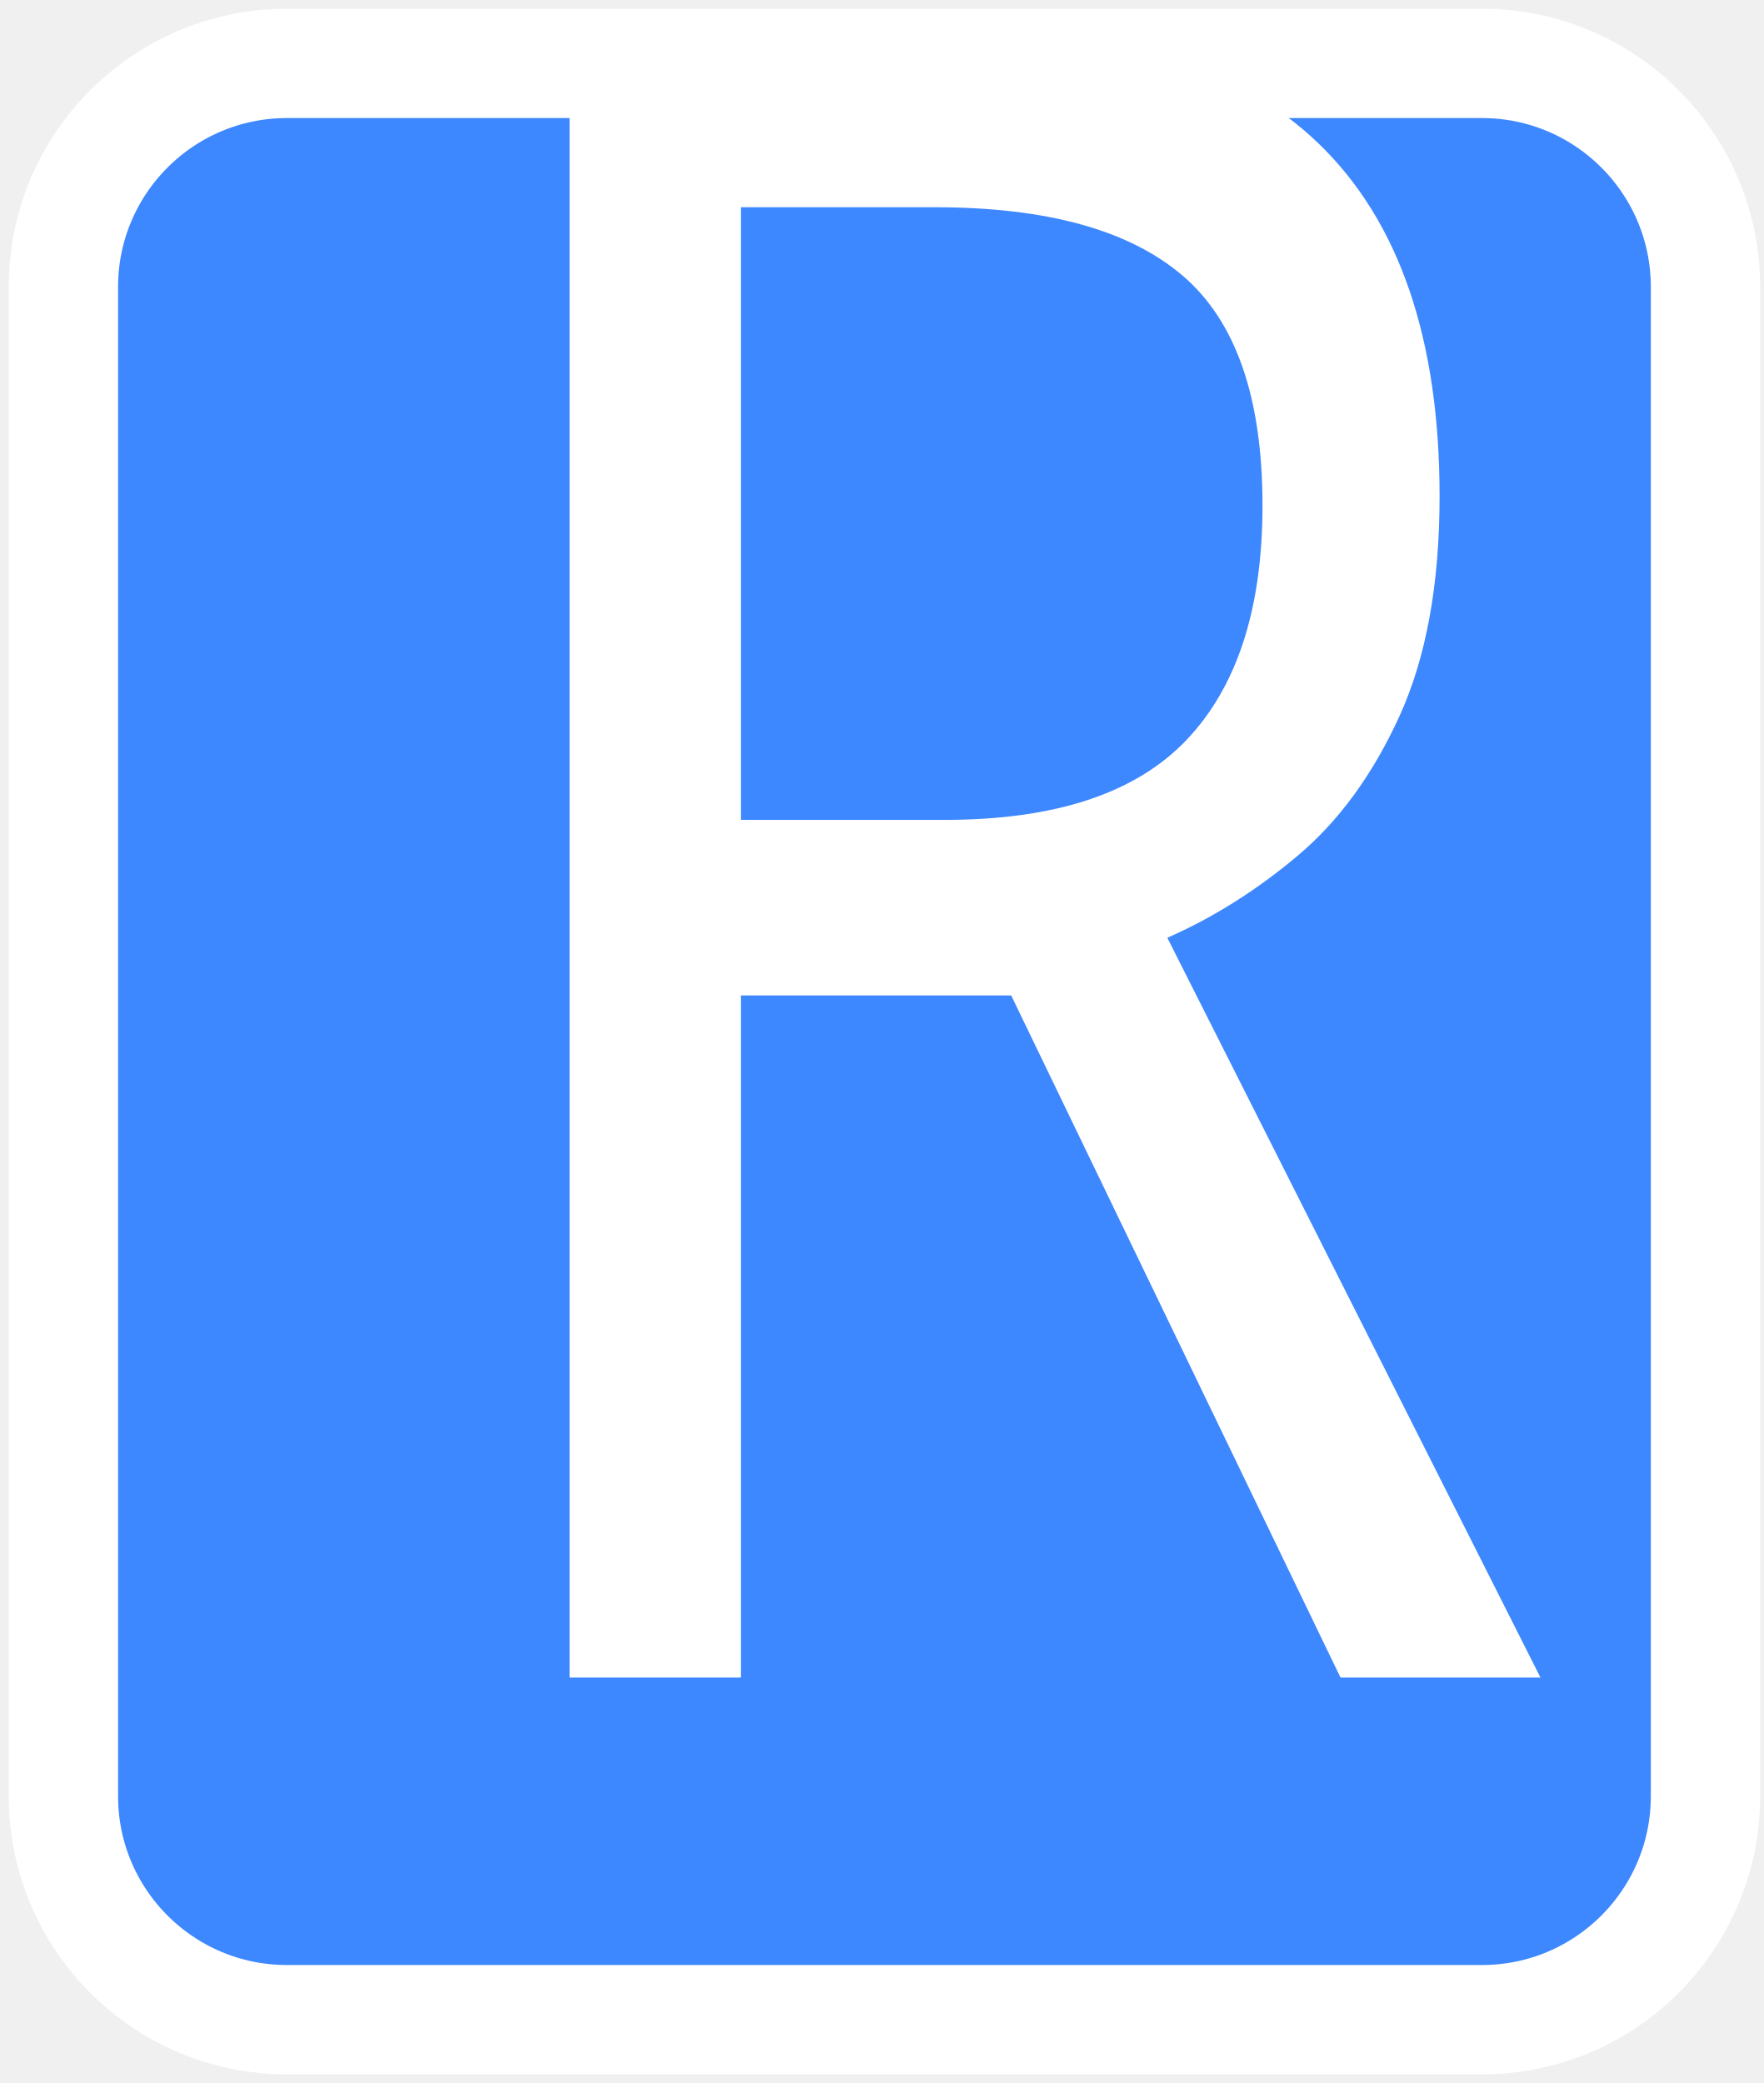
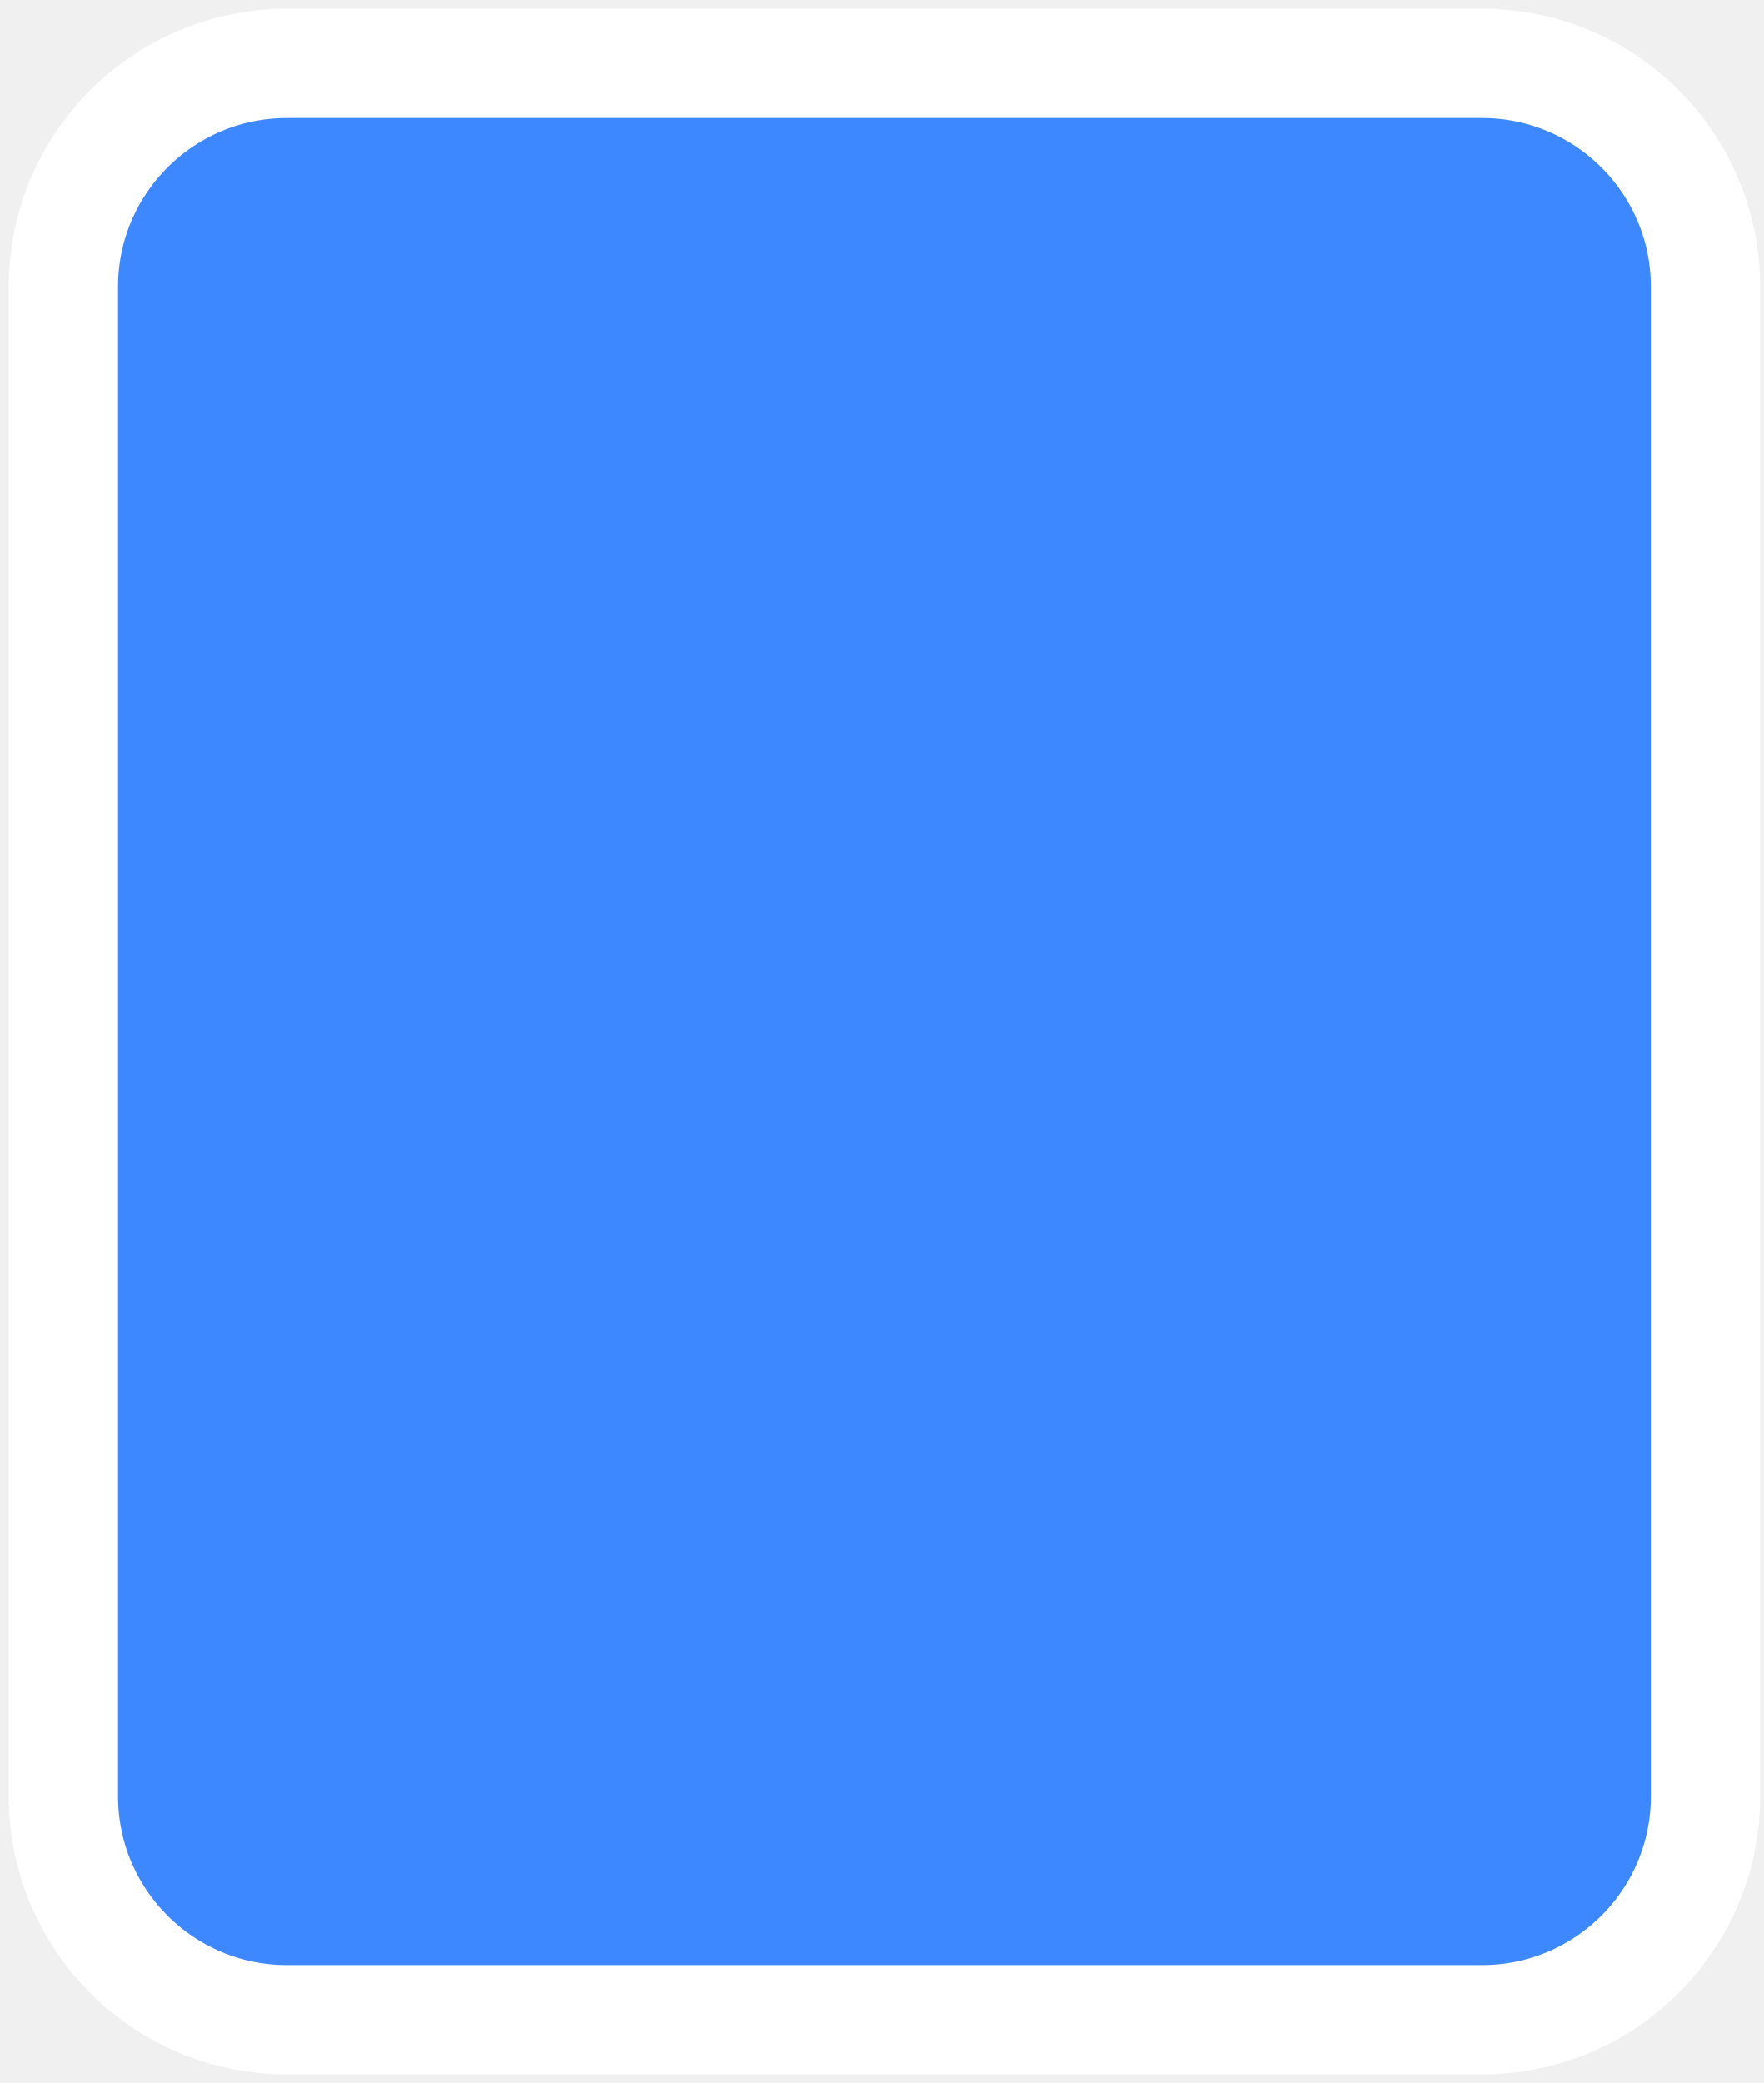
<svg xmlns="http://www.w3.org/2000/svg" width="210mm" height="248mm" viewBox="0 0 210 248" version="1.1" id="svg5">
  <defs id="defs2" />
  <g id="layer1">
    <rect style="fill:#3d87ff;stroke:#ffffff;stroke-width:13.014;stroke-miterlimit:4;stroke-dasharray:none;stroke-opacity:1" id="rect846" width="195.49" height="232.912" x="7.549" y="7.549" ry="26.616" />
-     <text xml:space="preserve" style="font-style:normal;font-variant:normal;font-weight:normal;font-stretch:normal;font-size:249.758px;line-height:1.25;font-family:'Microsoft Yi Baiti';-inkscape-font-specification:'Microsoft Yi Baiti, Normal';font-variant-ligatures:normal;font-variant-caps:normal;font-variant-numeric:normal;font-variant-east-asian:normal;fill:#ffffff;fill-opacity:1;stroke:none;stroke-width:6.85;stroke-miterlimit:4;stroke-dasharray:none" x="50.498" y="181.235" id="text3270" transform="scale(0.9074141,1.102033)">
-       <tspan id="tspan3268" style="font-style:normal;font-variant:normal;font-weight:normal;font-stretch:normal;font-size:249.758px;font-family:'Microsoft Yi Baiti';-inkscape-font-specification:'Microsoft Yi Baiti, Normal';font-variant-ligatures:normal;font-variant-caps:normal;font-variant-numeric:normal;font-variant-east-asian:normal;fill:#ffffff;fill-opacity:1;stroke-width:6.85;stroke-miterlimit:4;stroke-dasharray:none" x="50.498" y="181.235">R</tspan>
-     </text>
  </g>
</svg>
